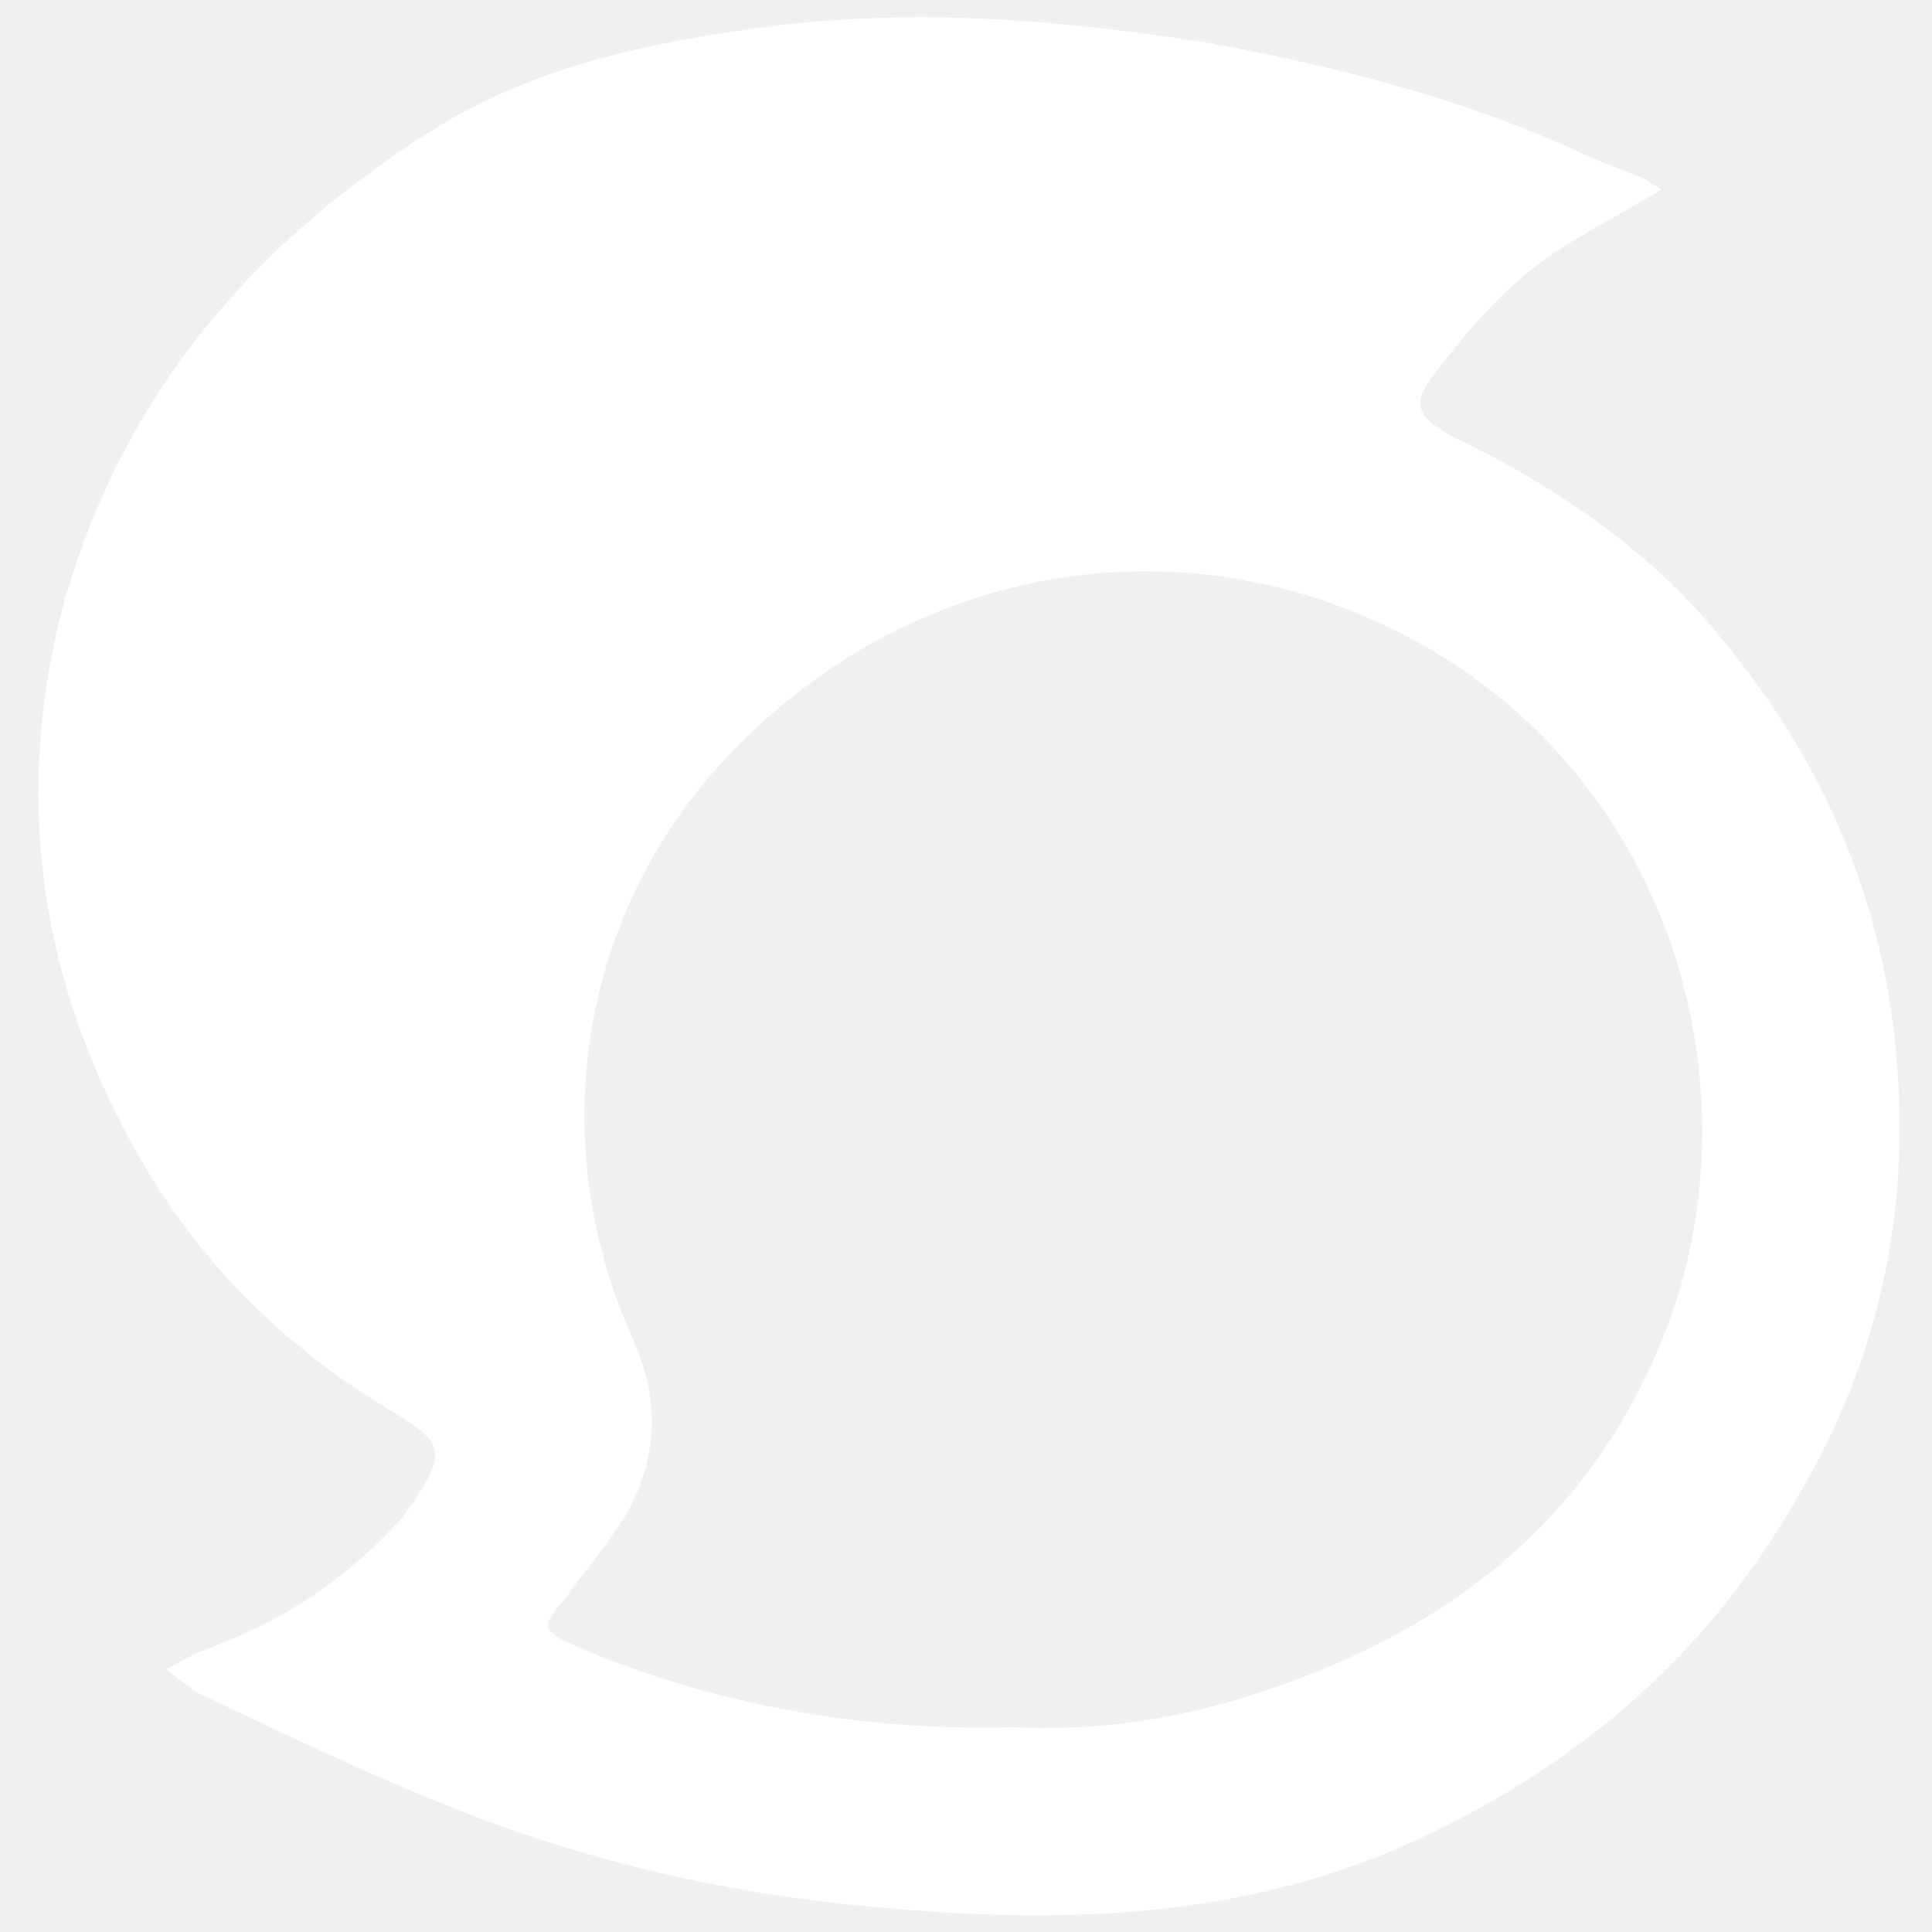
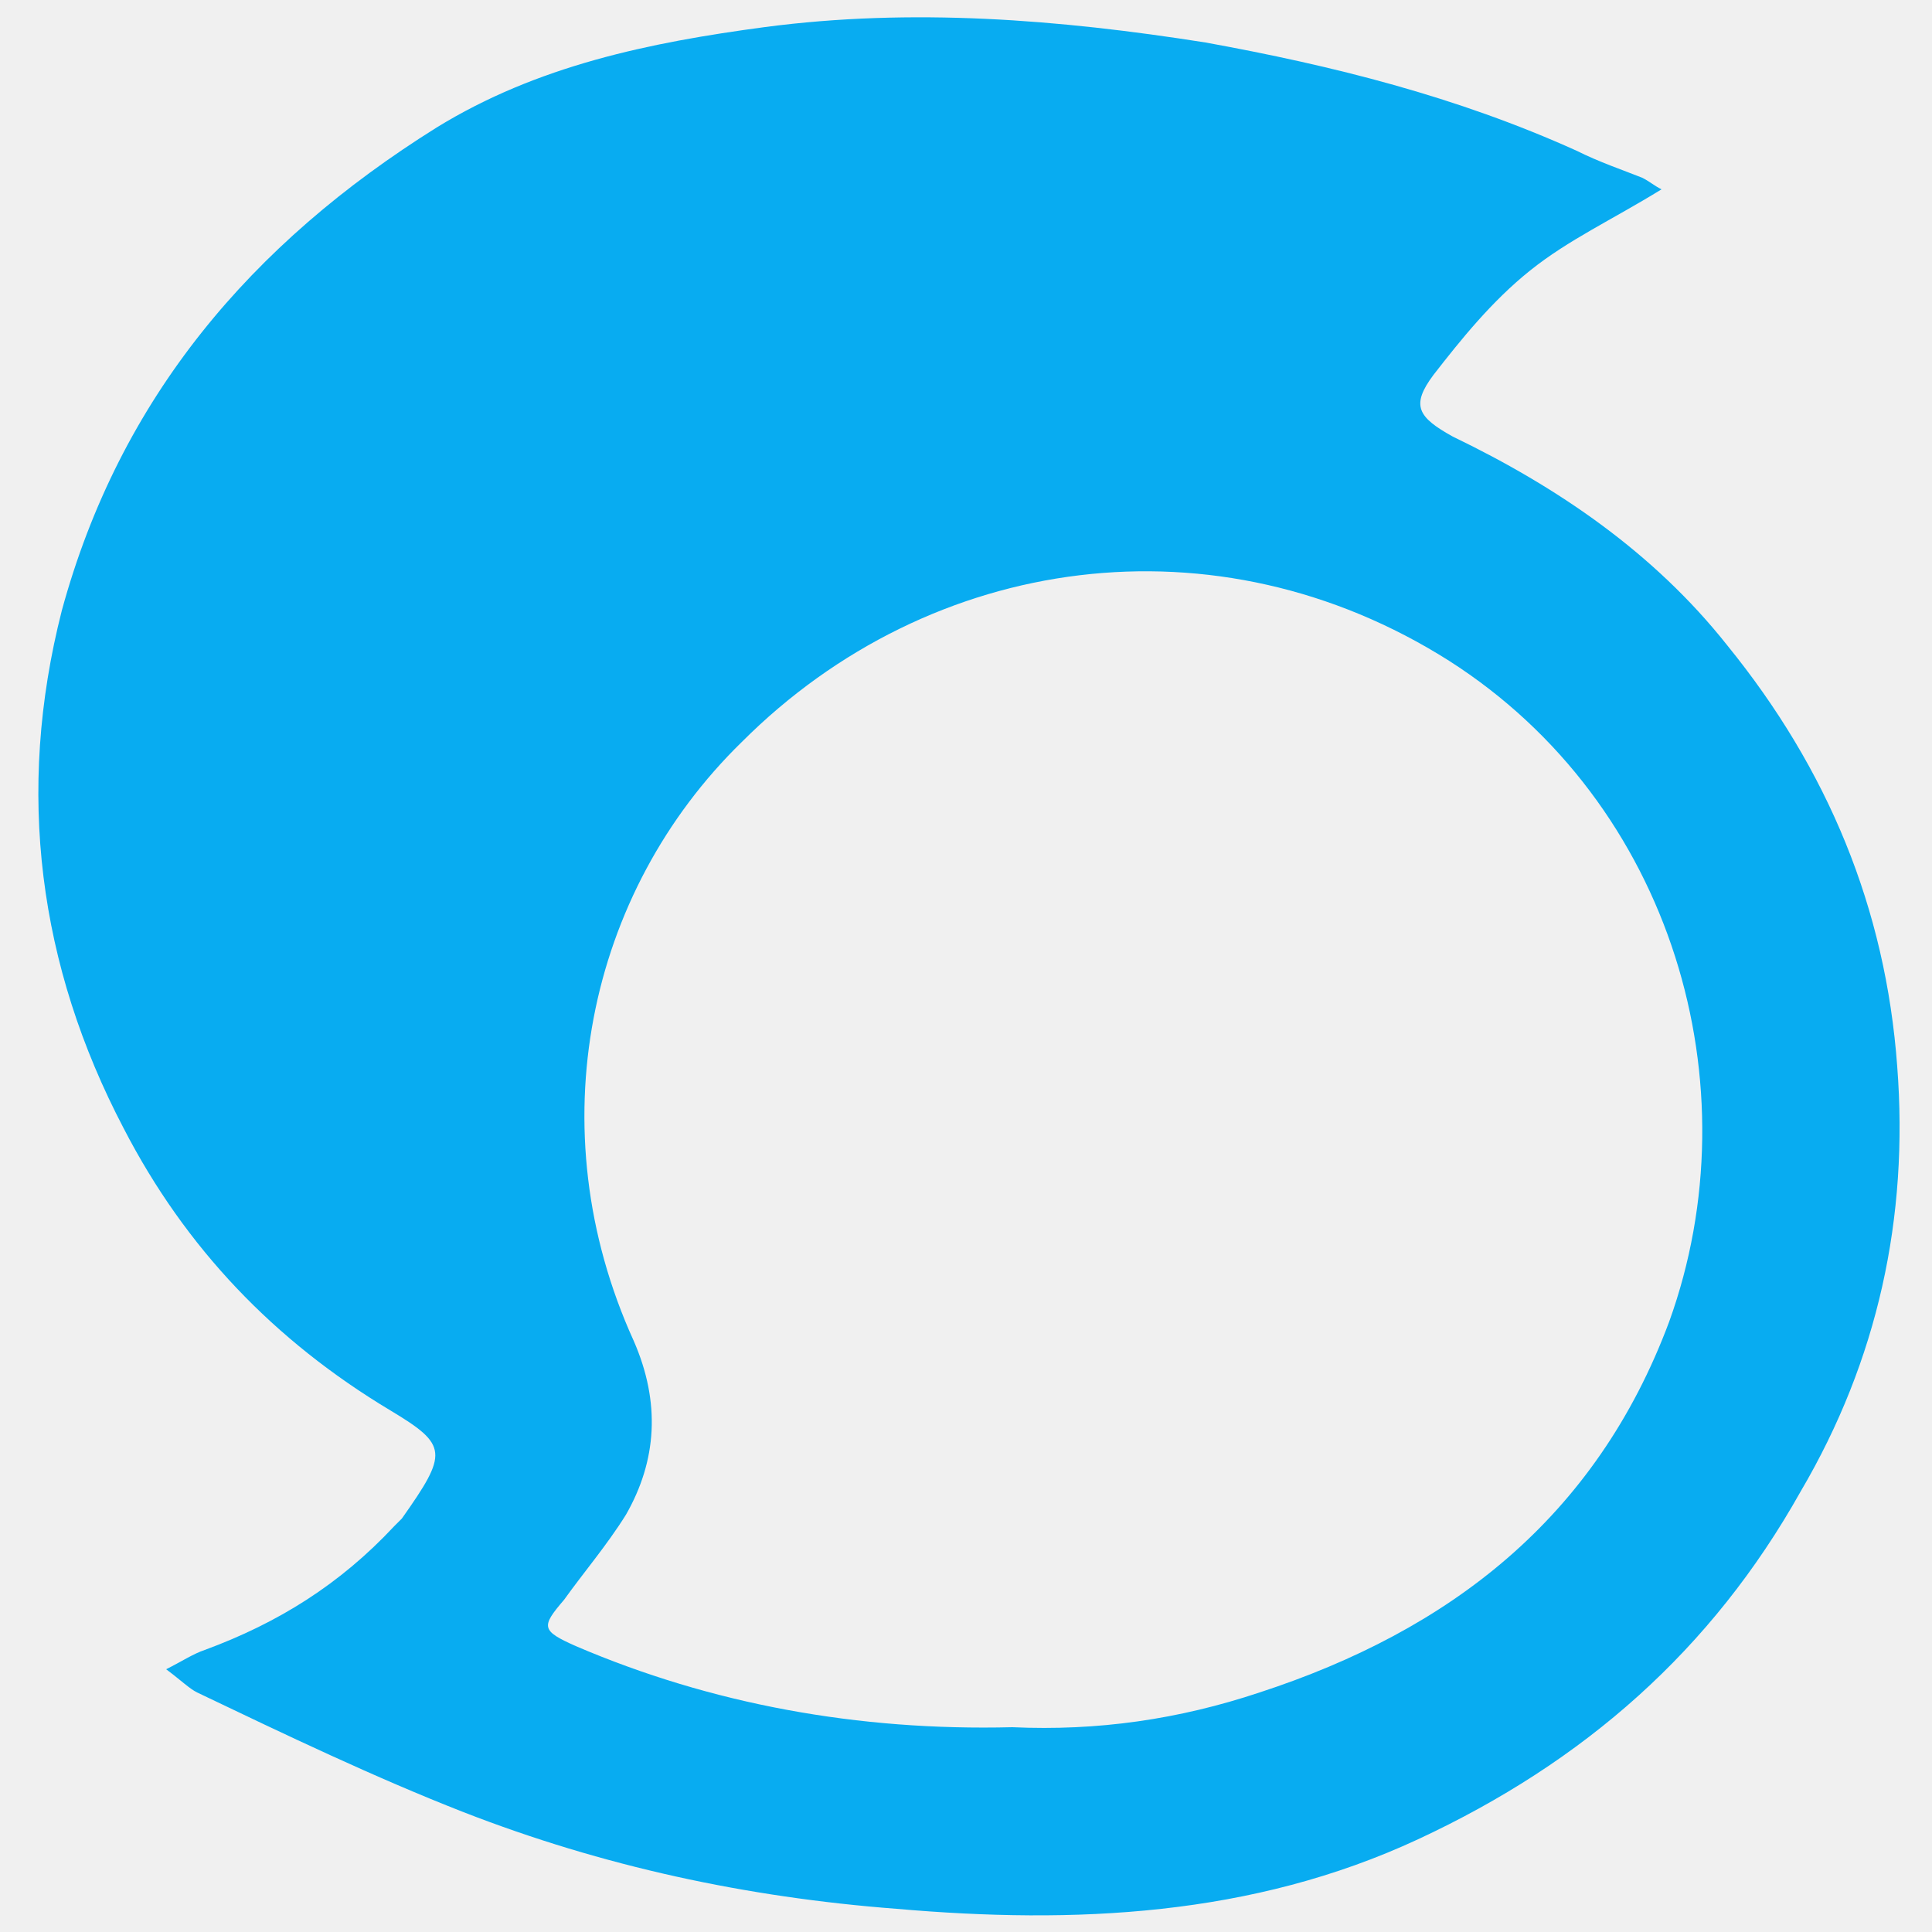
<svg xmlns="http://www.w3.org/2000/svg" width="31px" height="31px" viewBox="0 0 31 31" version="1.1">
  <defs />
  <g id="Page-1" stroke="none" stroke-width="1" fill="none" fill-rule="evenodd">
-     <g id="Art-pro-Updated" transform="translate(-741, -16551)" fill="#FFFFFF" fill-rule="nonzero">
-       <g id="Group-4" transform="translate(360, 16548)">
-         <g id="steemit-1" transform="translate(381, 3)">
-           <g id="ZYRsfK.tif">
-             <path d="M26.66,3.038 C25.854,3.534 25.172,3.844 24.552,4.34 C23.932,4.836 23.436,5.456 23.002,6.014 C22.63,6.51 22.754,6.696 23.312,7.006 C24.986,7.812 26.536,8.866 27.714,10.354 C29.326,12.338 30.256,14.57 30.442,17.112 C30.628,19.53 30.132,21.824 28.892,23.932 C27.466,26.474 25.42,28.272 22.754,29.512 C20.088,30.752 17.236,30.876 14.384,30.628 C11.966,30.442 9.672,29.946 7.44,29.078 C6.014,28.52 4.588,27.838 3.162,27.156 C3.038,27.094 2.914,26.97 2.666,26.784 C2.914,26.66 3.1,26.536 3.286,26.474 C4.464,26.04 5.456,25.42 6.324,24.49 C6.386,24.428 6.448,24.366 6.448,24.366 C7.192,23.312 7.192,23.188 6.262,22.63 C4.402,21.514 2.976,20.026 1.984,18.104 C0.62,15.5 0.248,12.71 0.992,9.796 C1.922,6.386 4.03,3.906 7.006,2.046 C8.618,1.054 10.416,0.682 12.276,0.434 C14.632,0.124 16.988,0.31 19.344,0.682 C21.39,1.054 23.374,1.55 25.296,2.418 C25.668,2.604 26.04,2.728 26.35,2.852 C26.474,2.914 26.536,2.976 26.66,3.038 Z M16.244,27.714 C17.608,27.776 18.91,27.59 20.212,27.156 C23.25,26.164 25.606,24.366 26.784,21.204 C28.148,17.422 26.846,12.896 23.25,10.602 C19.53,8.246 14.942,8.866 11.904,11.904 C9.424,14.322 8.618,18.104 10.168,21.514 C10.602,22.506 10.54,23.436 10.044,24.304 C9.734,24.8 9.362,25.234 9.052,25.668 C8.68,26.102 8.68,26.164 9.238,26.412 C11.408,27.342 13.764,27.776 16.244,27.714 Z" id="Shape" />
-           </g>
-         </g>
+     <g id="steemit-1" fill="#08ACF1" fill-rule="nonzero">
+       <g id="ZYRsfK.tif">
+         <path d="M26.66,3.038 C25.854,3.534 25.172,3.844 24.552,4.34 C23.932,4.836 23.436,5.456 23.002,6.014 C22.63,6.51 22.754,6.696 23.312,7.006 C24.986,7.812 26.536,8.866 27.714,10.354 C29.326,12.338 30.256,14.57 30.442,17.112 C30.628,19.53 30.132,21.824 28.892,23.932 C27.466,26.474 25.42,28.272 22.754,29.512 C20.088,30.752 17.236,30.876 14.384,30.628 C11.966,30.442 9.672,29.946 7.44,29.078 C6.014,28.52 4.588,27.838 3.162,27.156 C3.038,27.094 2.914,26.97 2.666,26.784 C2.914,26.66 3.1,26.536 3.286,26.474 C4.464,26.04 5.456,25.42 6.324,24.49 C6.386,24.428 6.448,24.366 6.448,24.366 C7.192,23.312 7.192,23.188 6.262,22.63 C4.402,21.514 2.976,20.026 1.984,18.104 C0.62,15.5 0.248,12.71 0.992,9.796 C1.922,6.386 4.03,3.906 7.006,2.046 C8.618,1.054 10.416,0.682 12.276,0.434 C14.632,0.124 16.988,0.31 19.344,0.682 C21.39,1.054 23.374,1.55 25.296,2.418 C25.668,2.604 26.04,2.728 26.35,2.852 C26.474,2.914 26.536,2.976 26.66,3.038 Z M16.244,27.714 C17.608,27.776 18.91,27.59 20.212,27.156 C23.25,26.164 25.606,24.366 26.784,21.204 C28.148,17.422 26.846,12.896 23.25,10.602 C19.53,8.246 14.942,8.866 11.904,11.904 C9.424,14.322 8.618,18.104 10.168,21.514 C10.602,22.506 10.54,23.436 10.044,24.304 C9.734,24.8 9.362,25.234 9.052,25.668 C8.68,26.102 8.68,26.164 9.238,26.412 C11.408,27.342 13.764,27.776 16.244,27.714 Z" id="Shape" />
      </g>
    </g>
  </g>
</svg>
